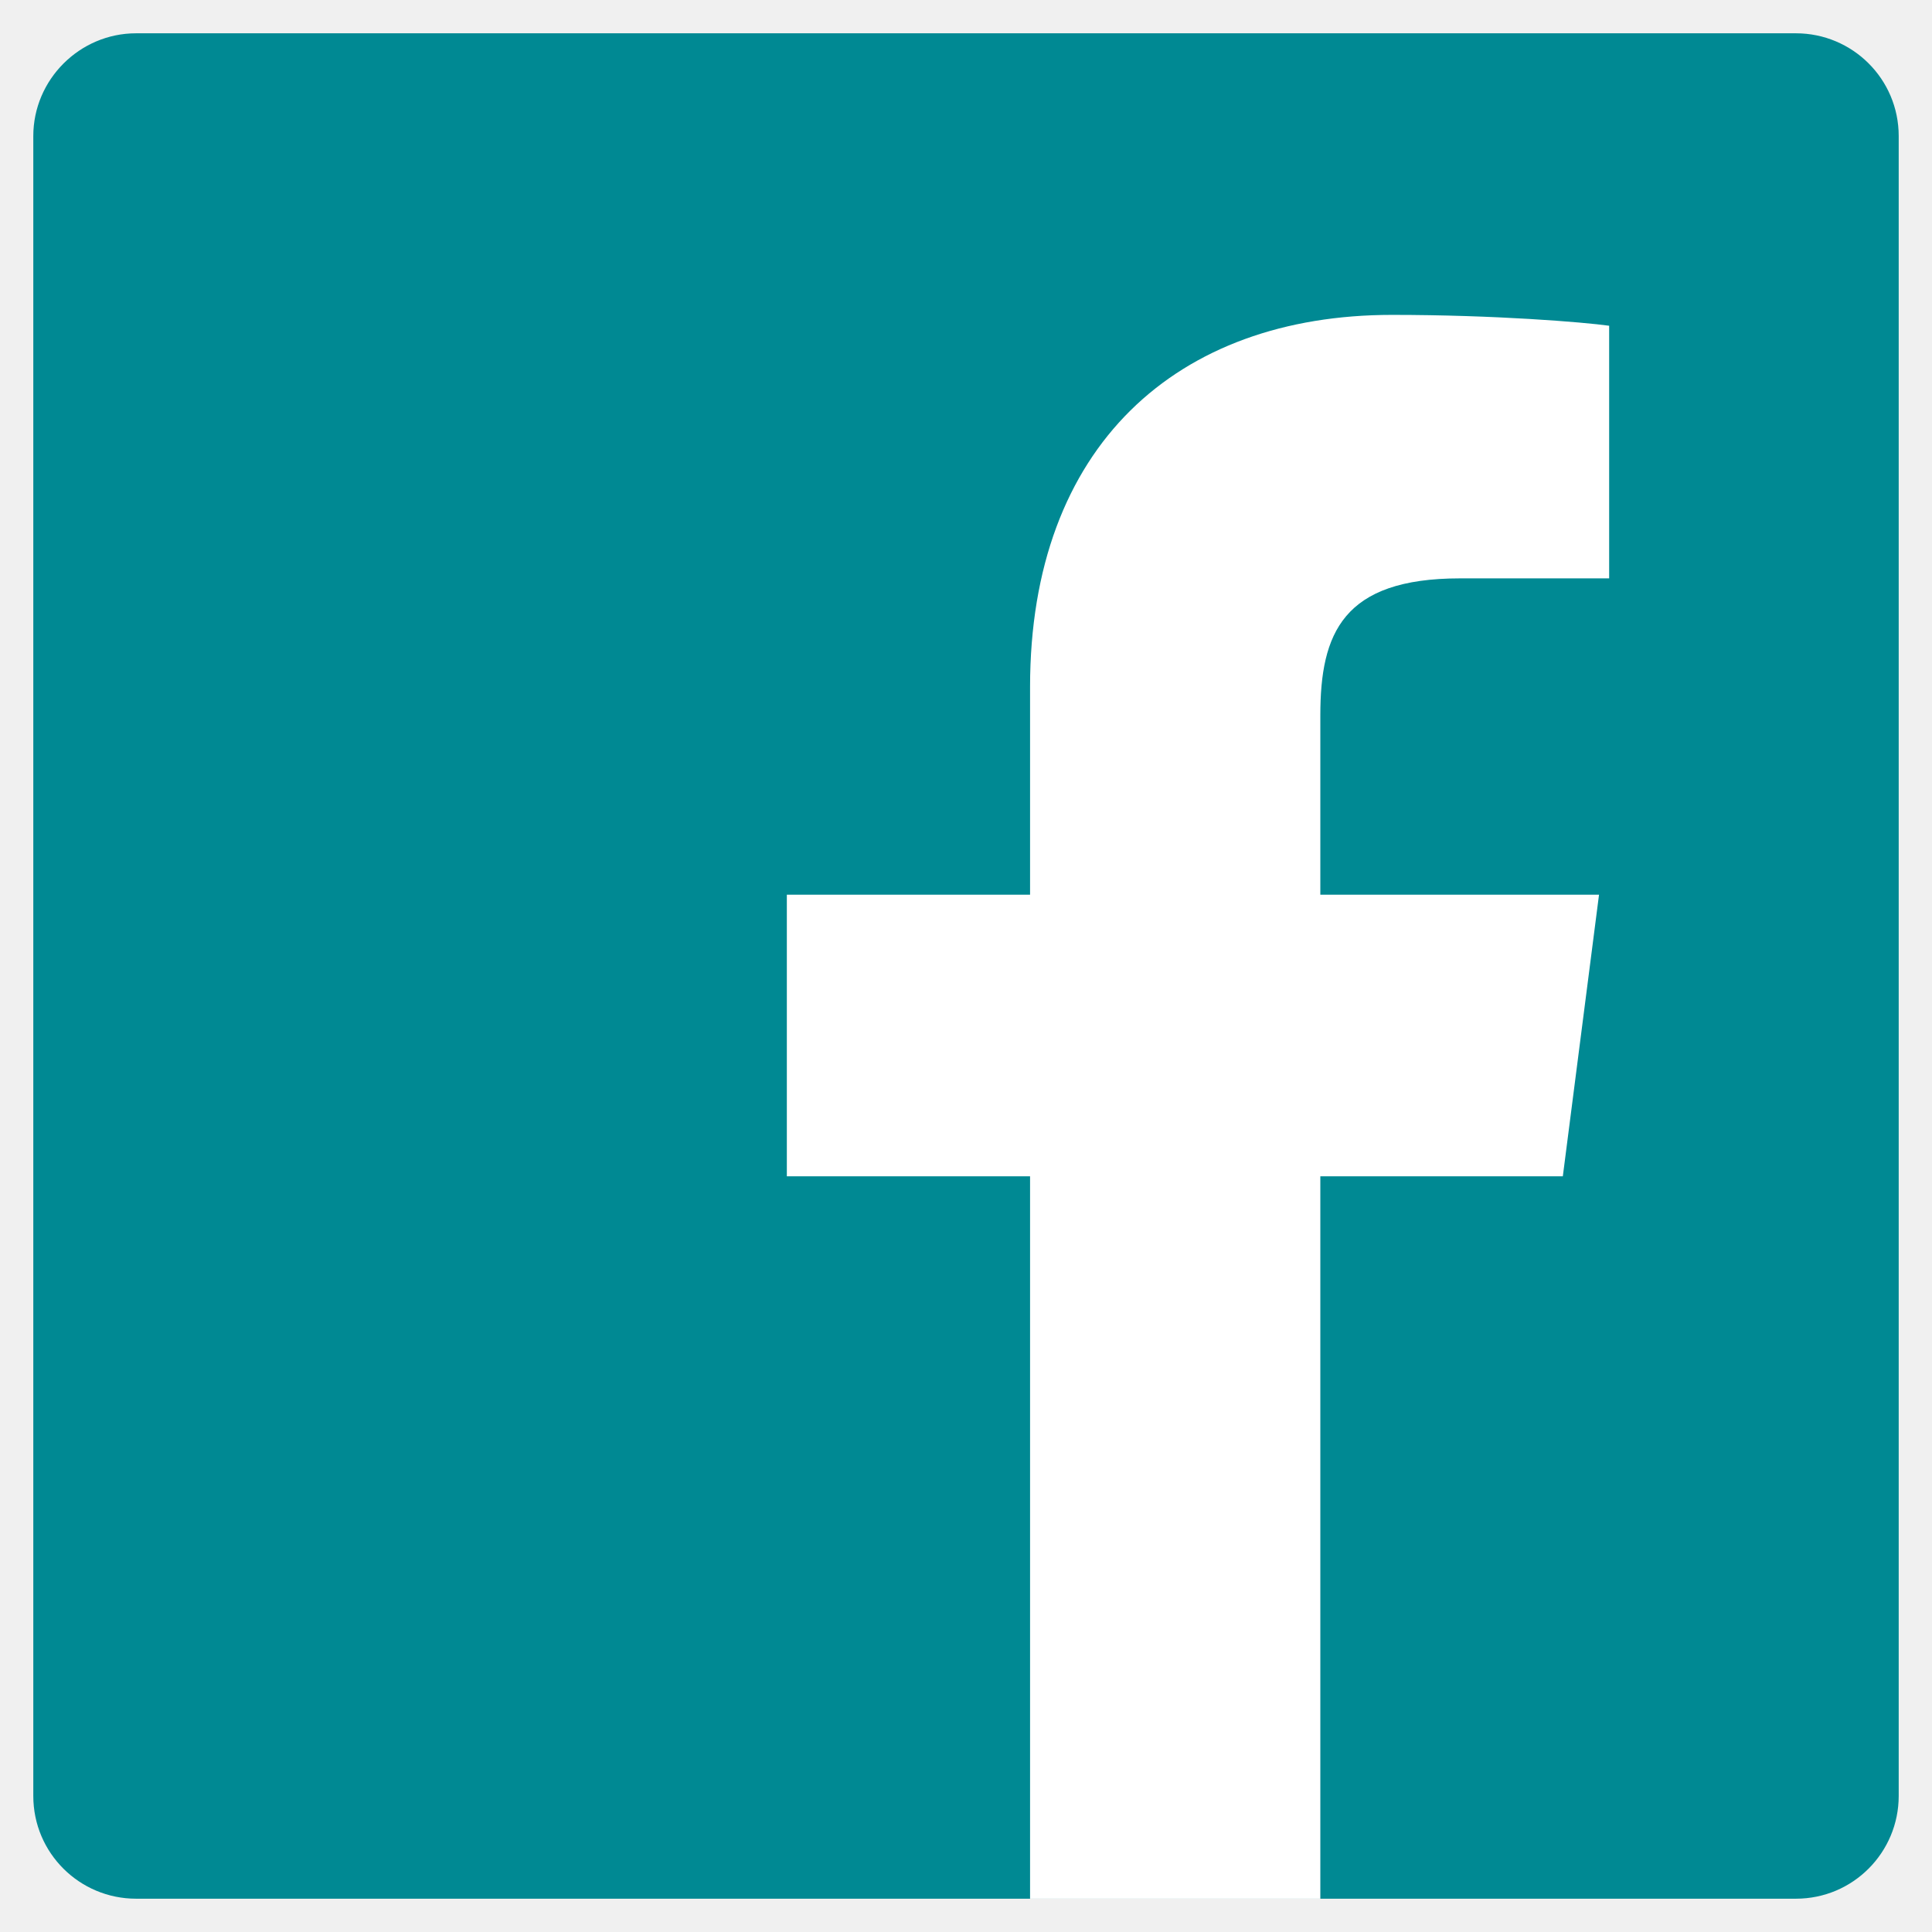
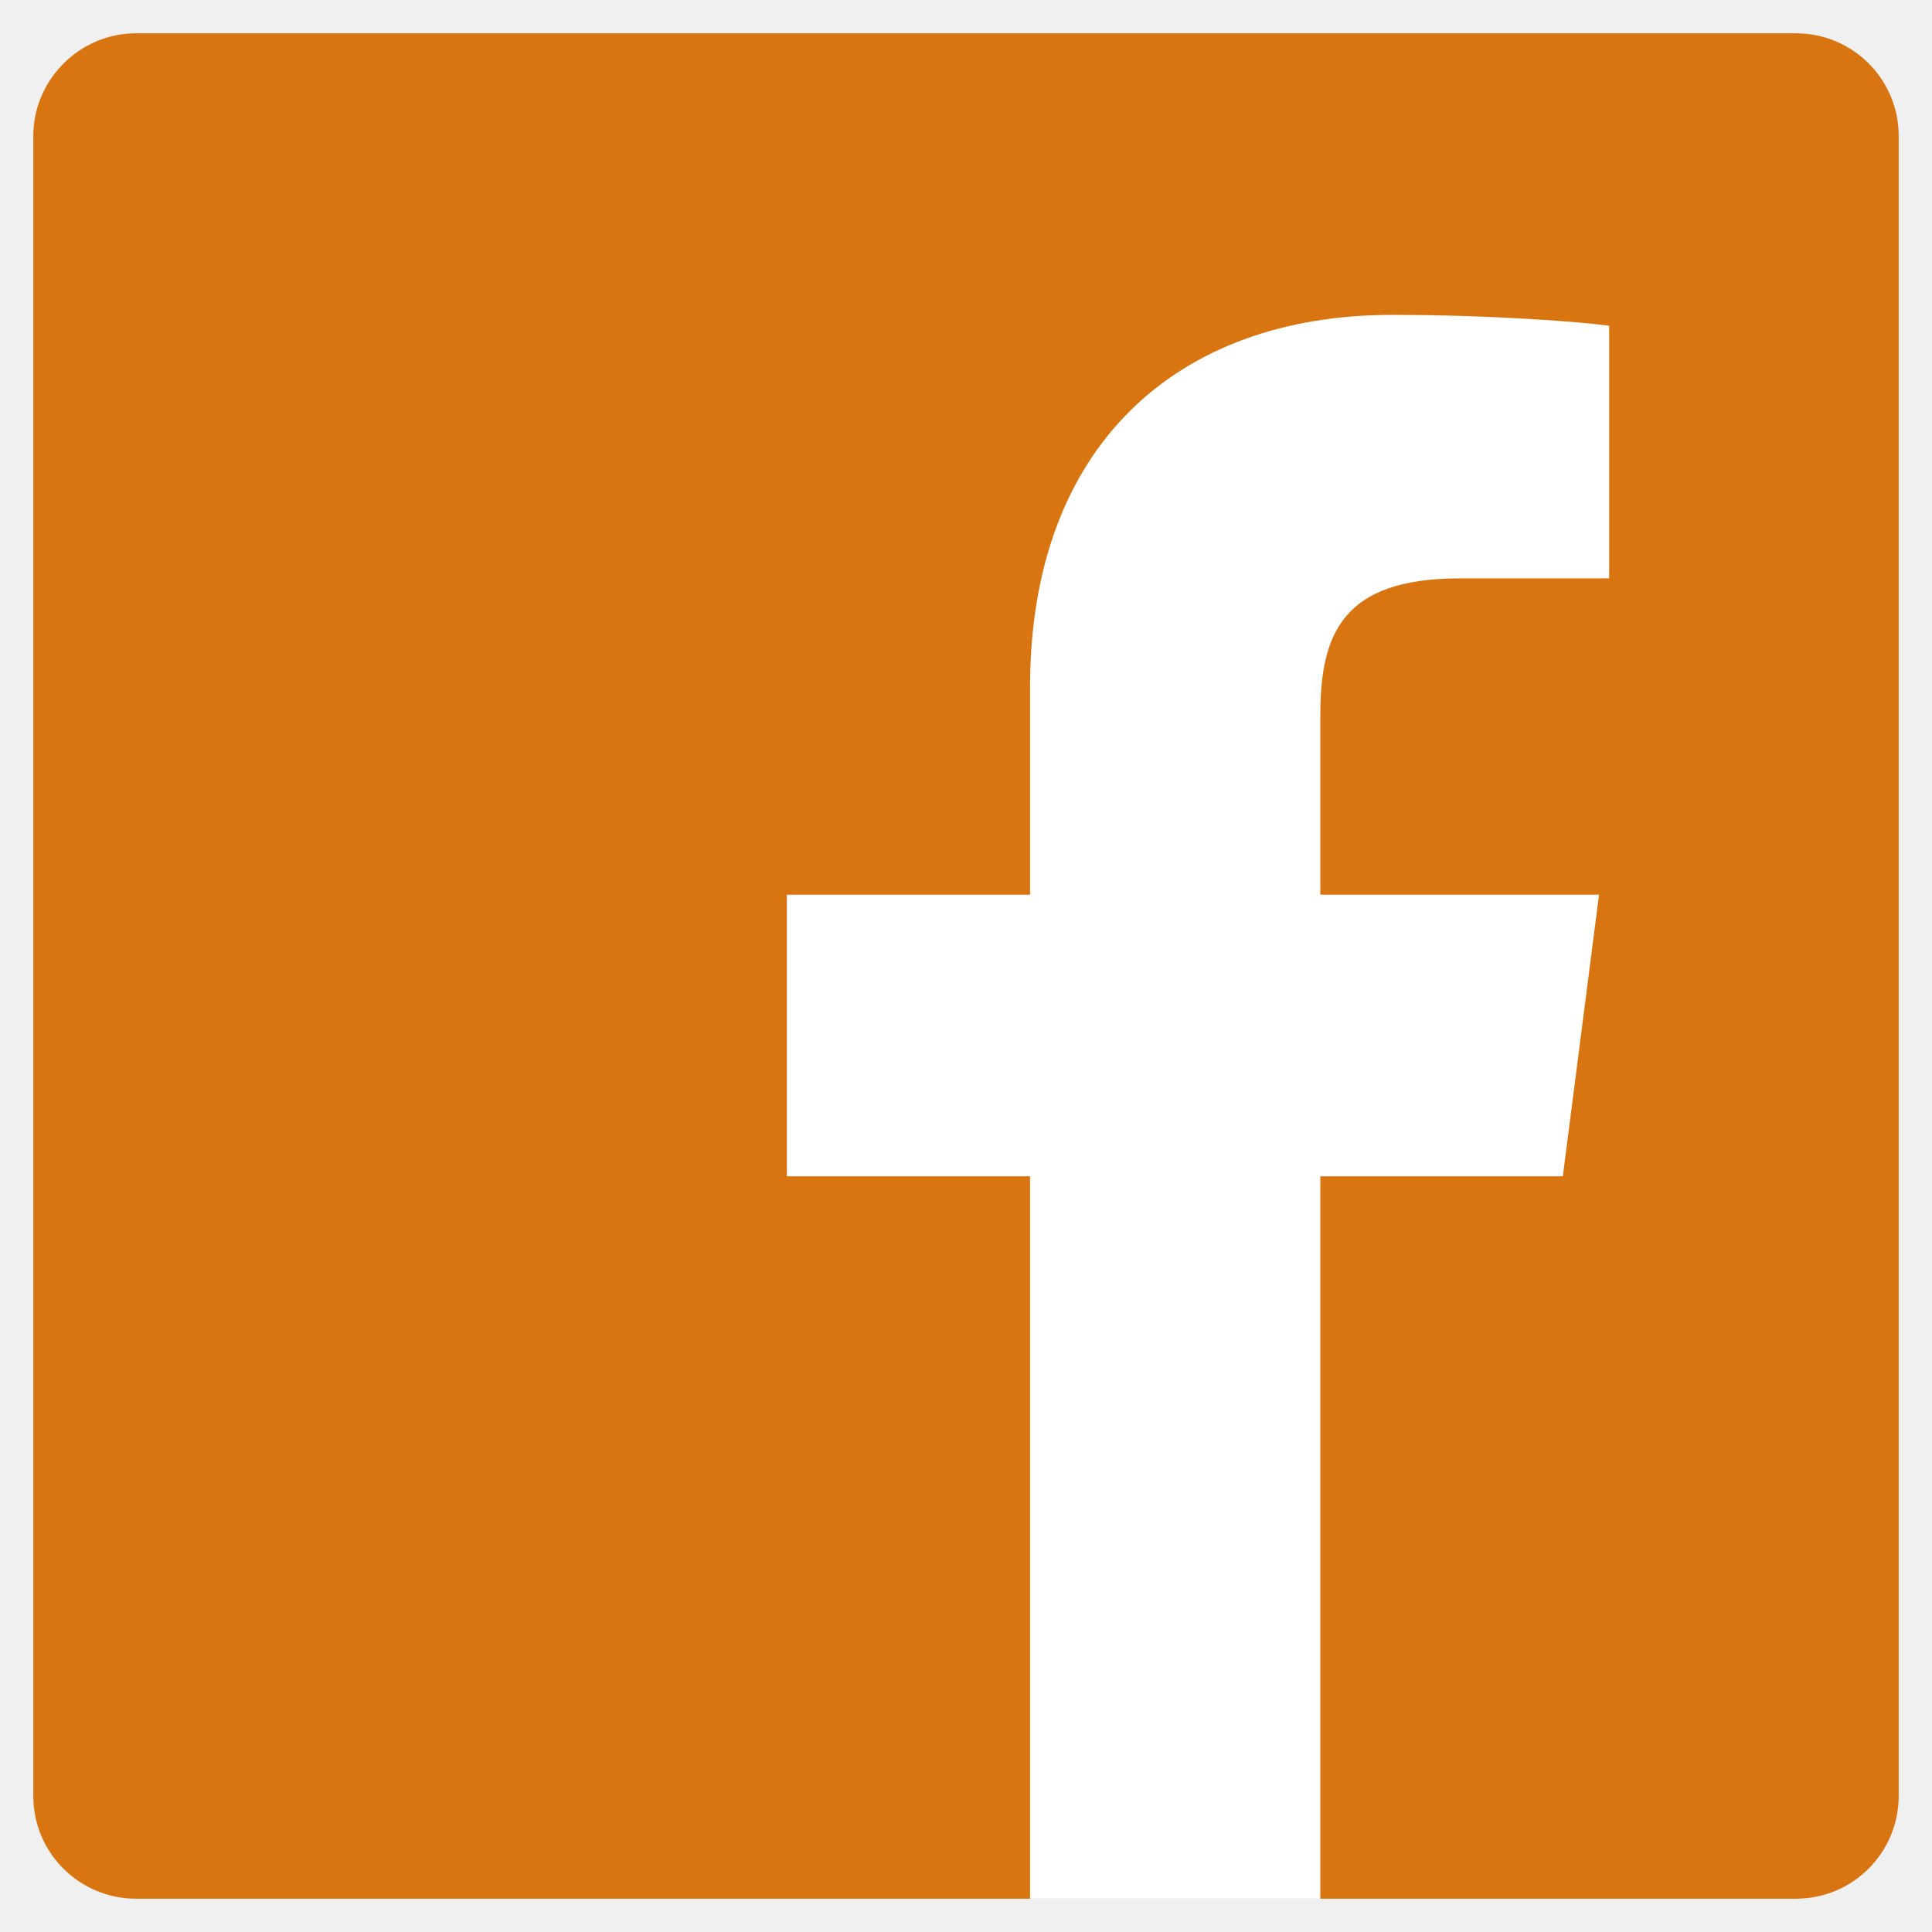
<svg xmlns="http://www.w3.org/2000/svg" version="1.1" id="Layer_1" x="0px" y="0px" viewBox="0 0 266.9 266.9" style="enable-background:new 0 0 266.9 266.9;" xml:space="preserve">
  <style type="text/css">
- 	.st0{fill:#008993;}
+ 	.st0{fill:#D97510;}
	.st1{fill:#FFFFFF;}
</style>
  <path id="Blue_1_" class="st0" d="M248.1,262.3c7.9,0,14.2-6.4,14.2-14.2V18.8c0-7.9-6.4-14.2-14.2-14.2H18.8  C11,4.6,4.6,11,4.6,18.8v229.3c0,7.9,6.4,14.2,14.2,14.2L248.1,262.3L248.1,262.3z" />
  <path id="f" class="st1" d="M182.4,262.3v-99.8h33.5l5-38.9h-38.5V98.8c0-11.3,3.1-18.9,19.3-18.9h20.6V45c-3.6-0.5-15.8-1.5-30-1.5  c-29.7,0-50,18.1-50,51.4v28.7h-33.6v38.9h33.6v99.8H182.4z" />
</svg>
